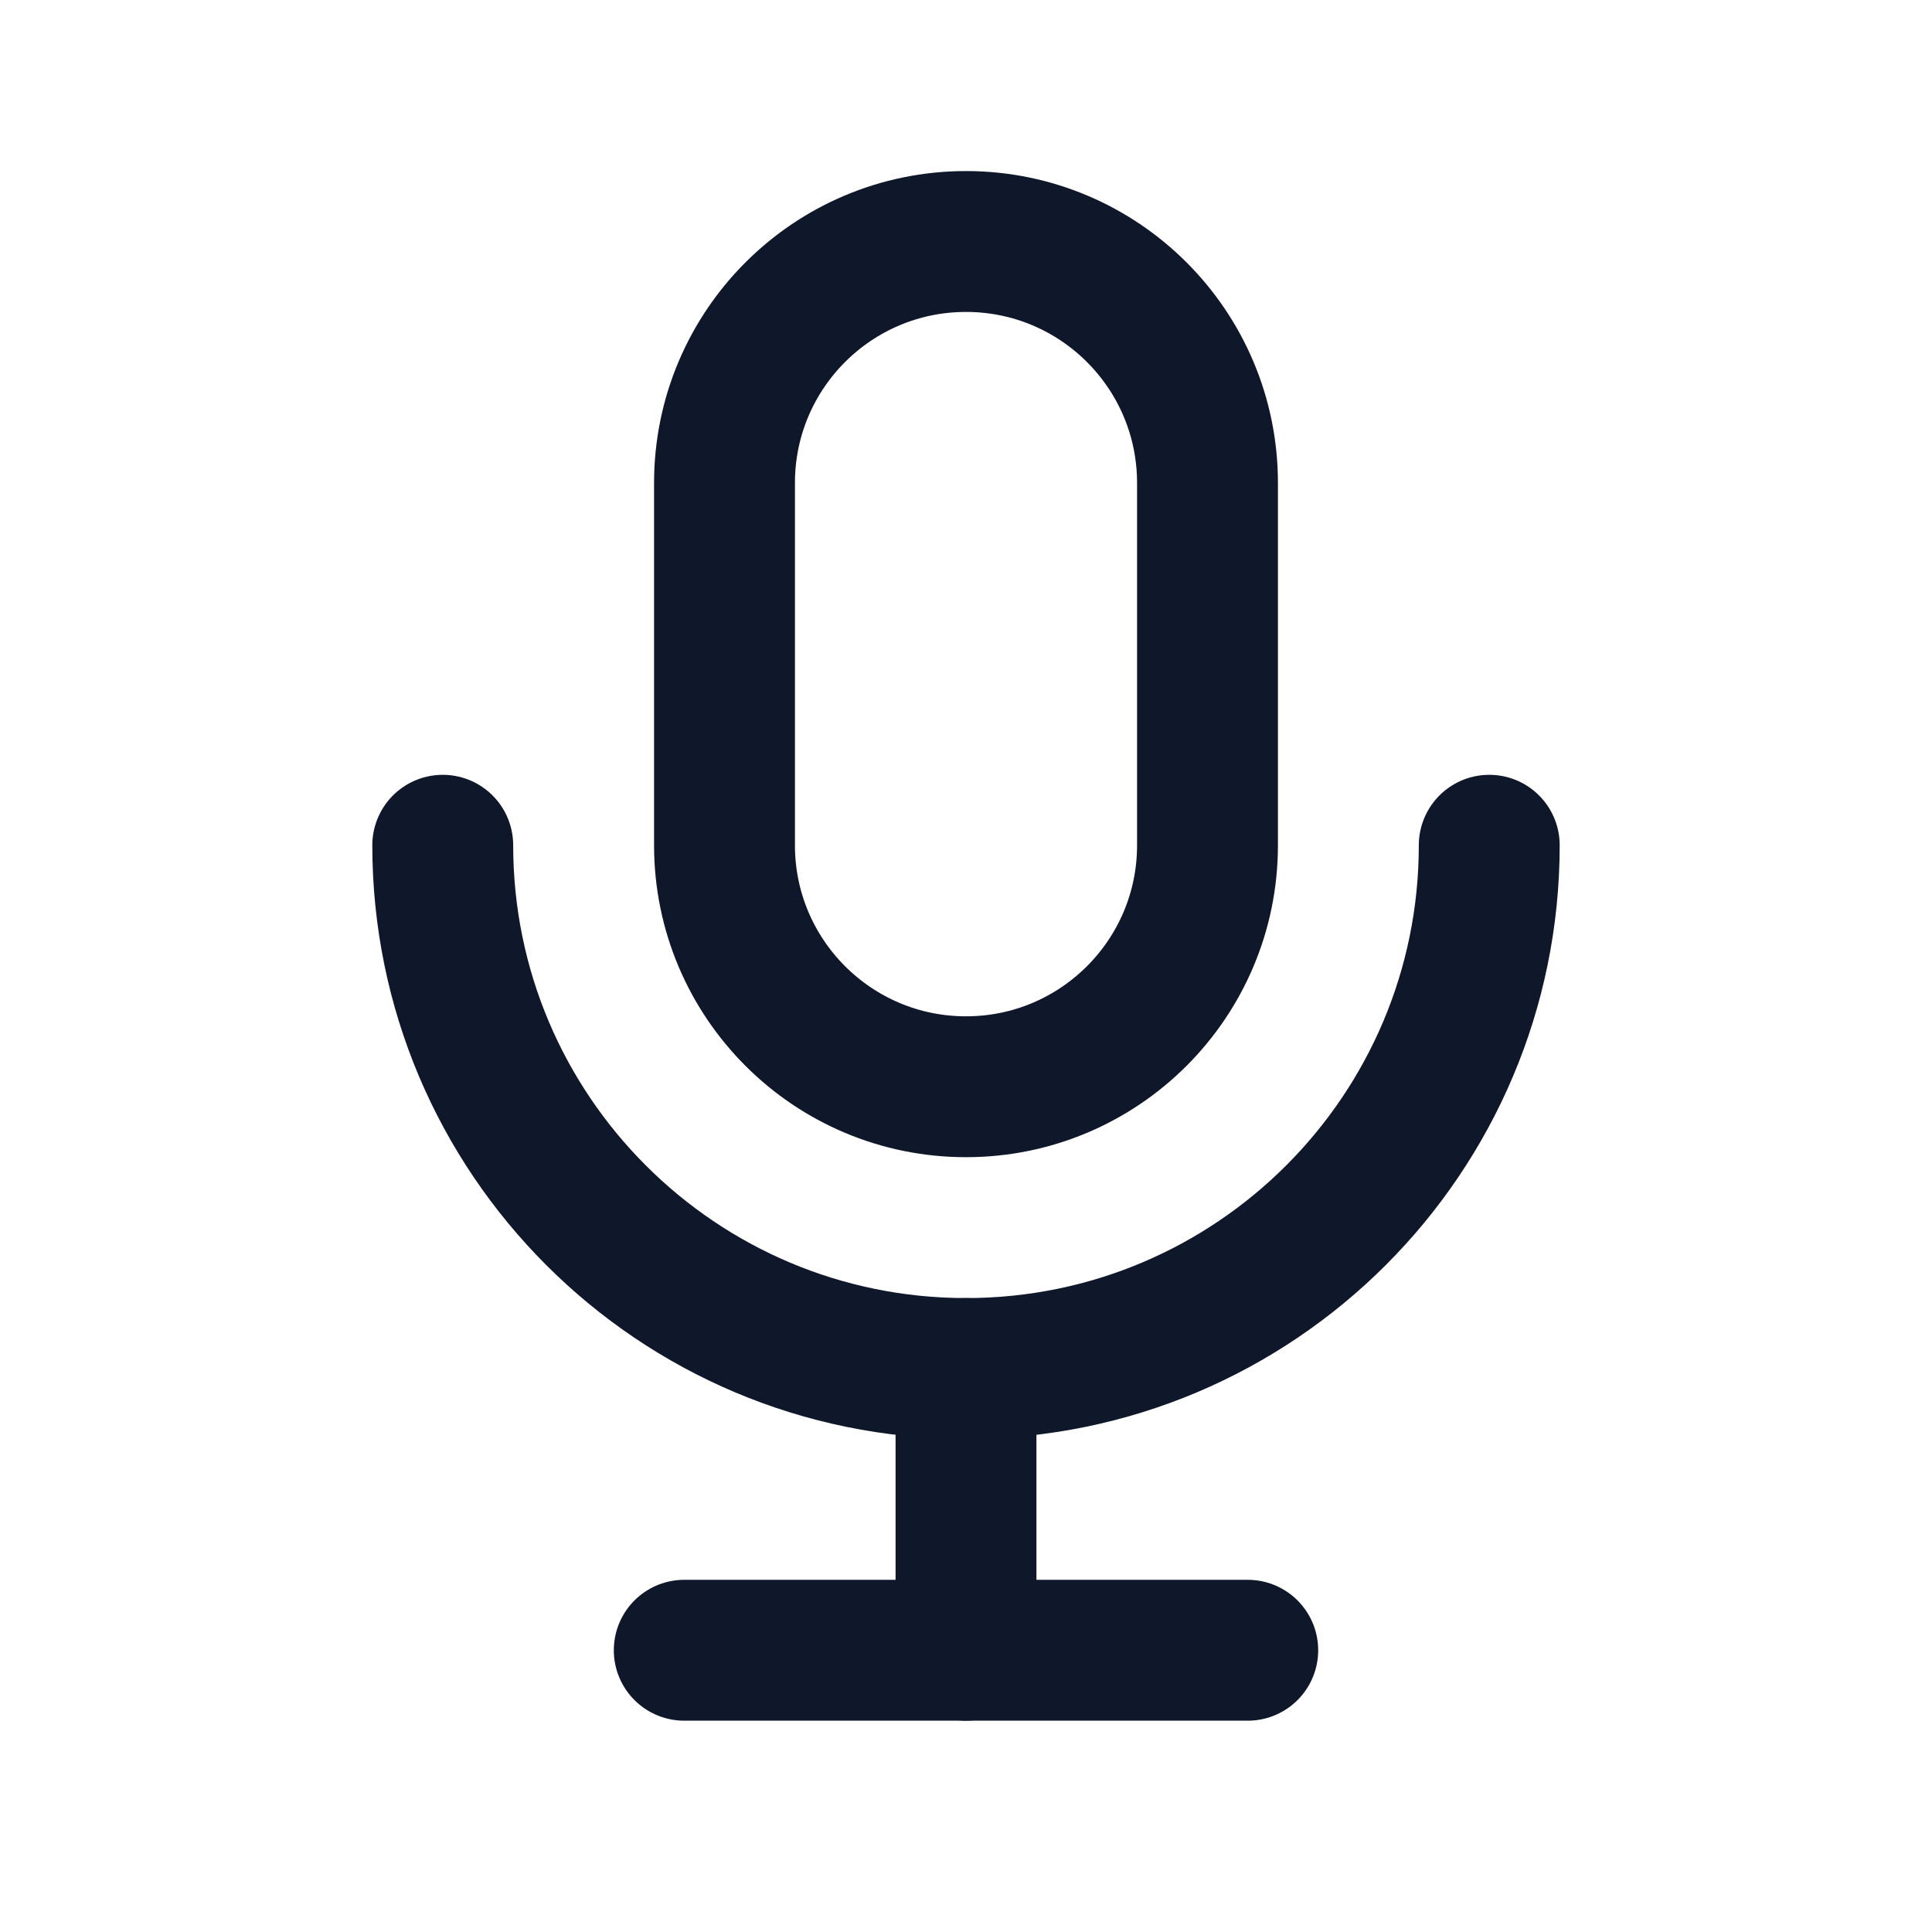
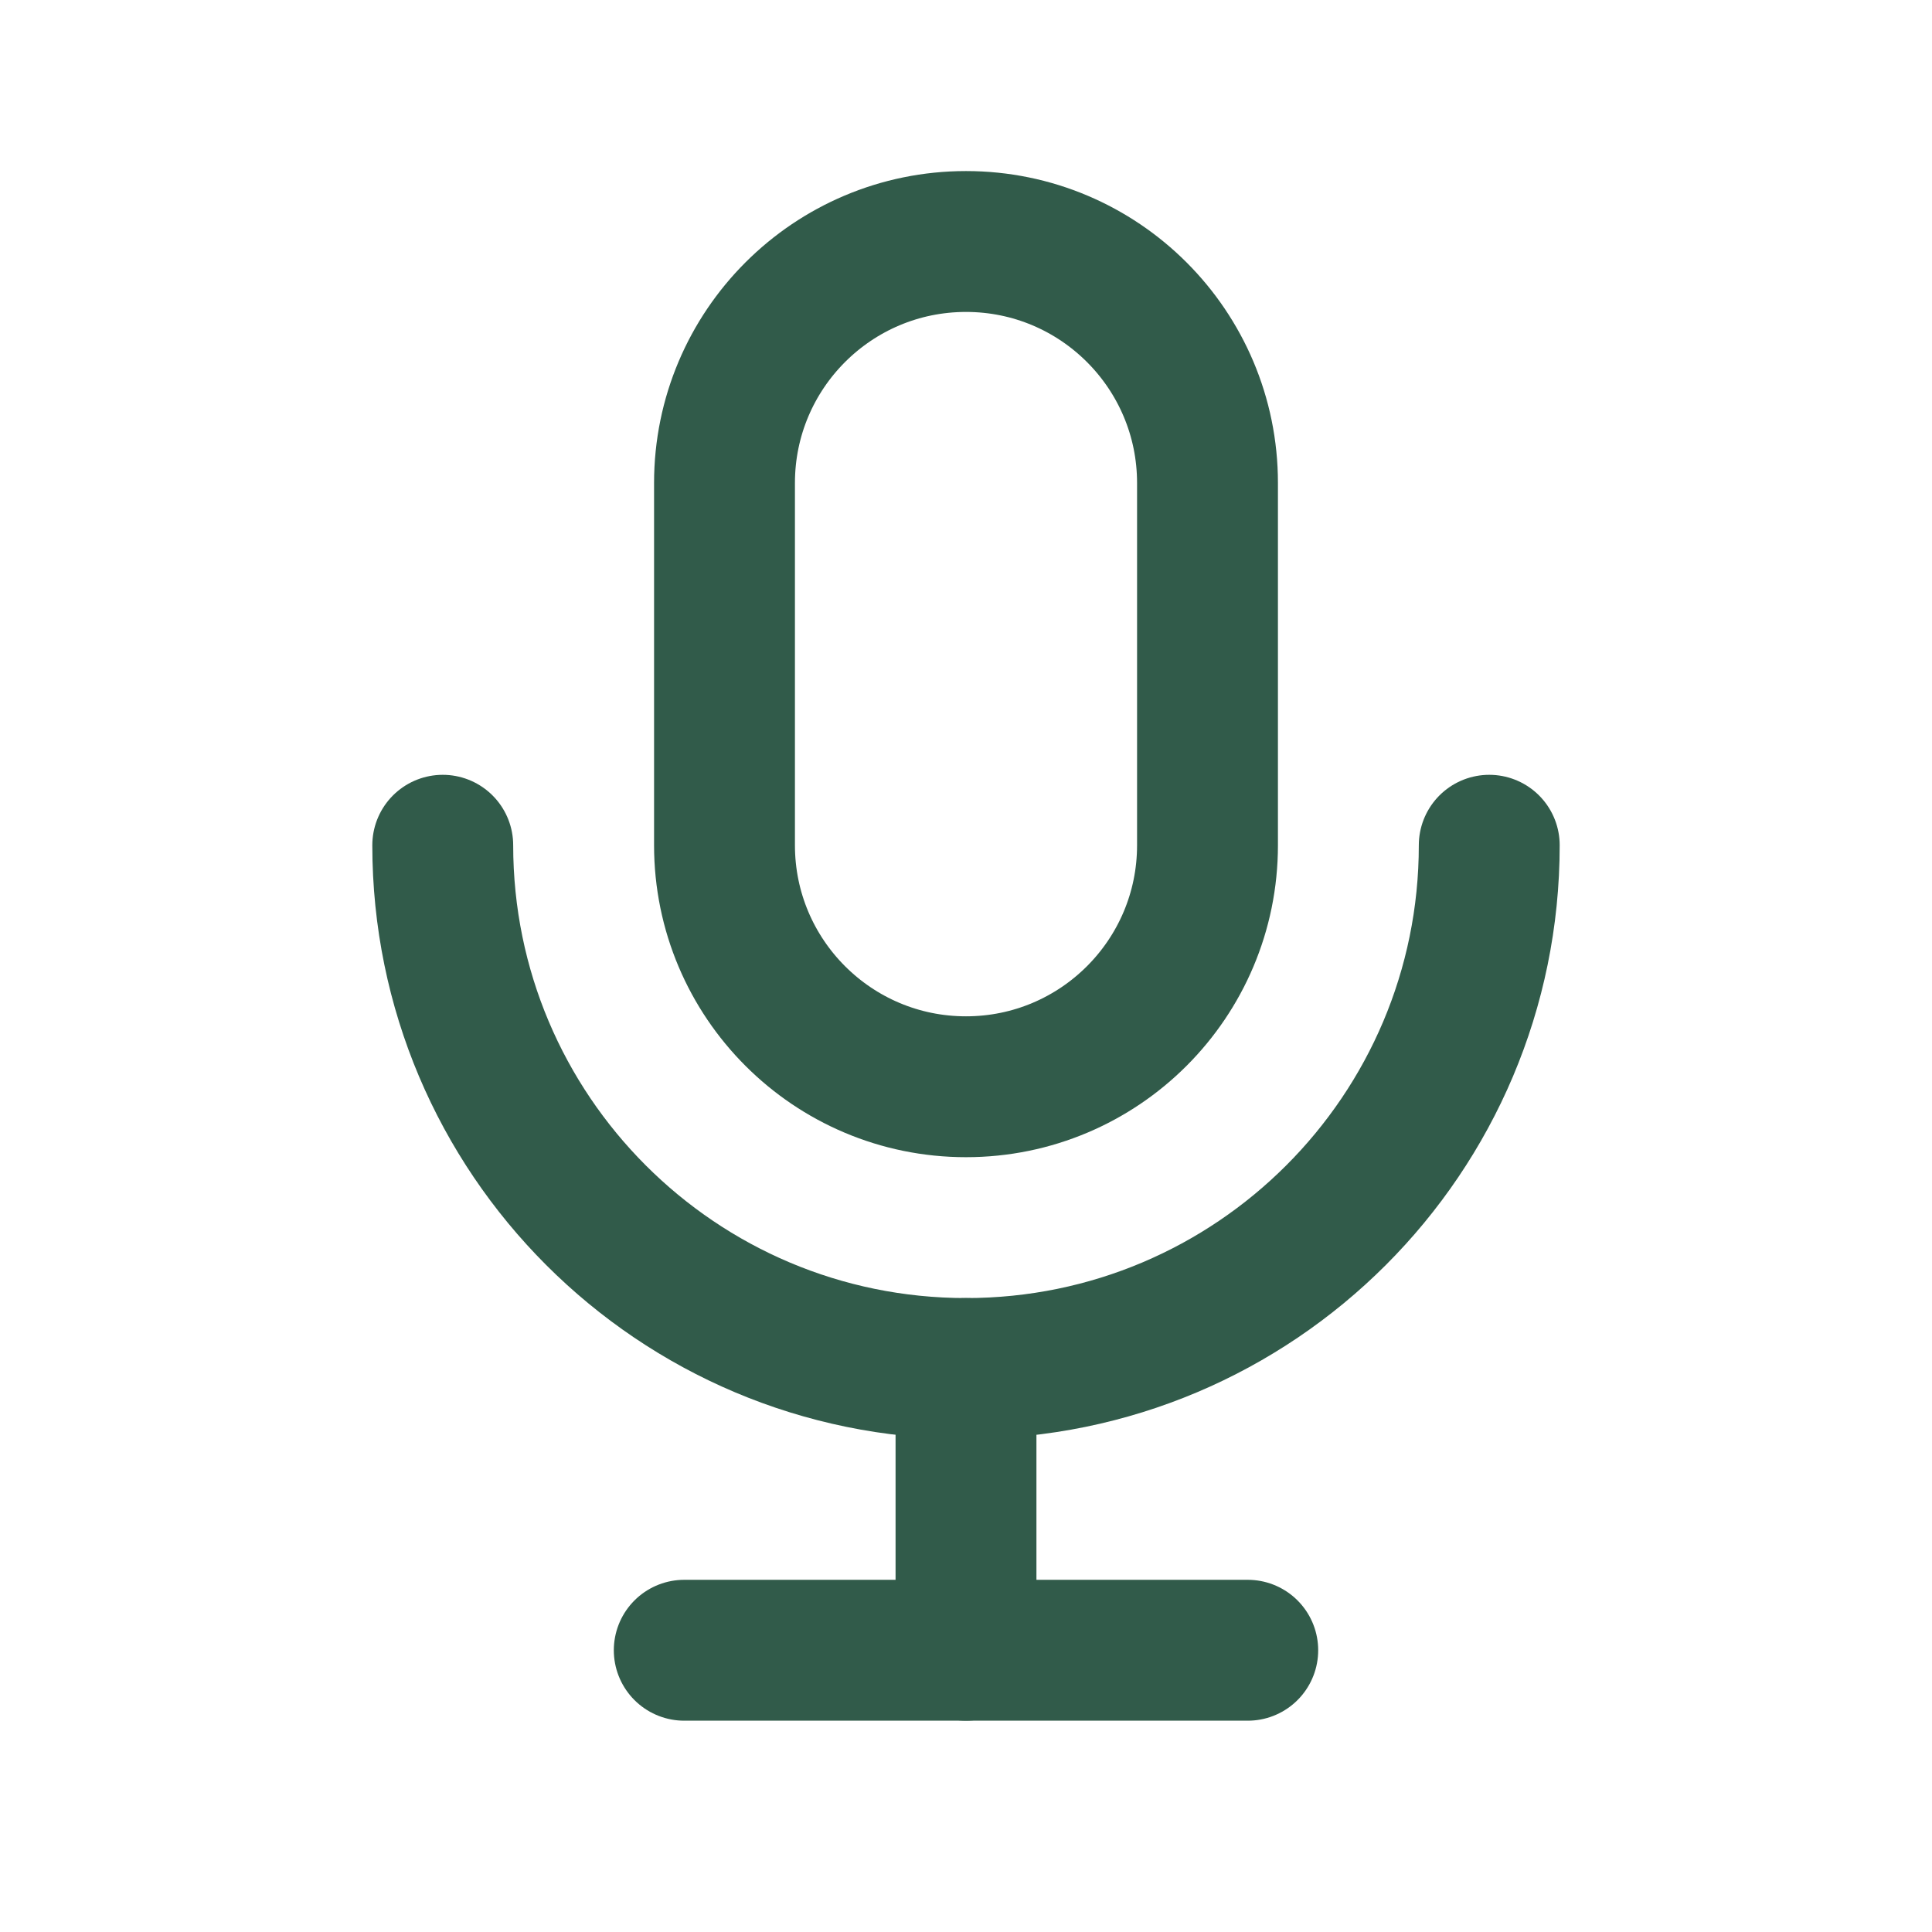
- <svg xmlns="http://www.w3.org/2000/svg" viewBox="0 0 24 24" width="24" height="24" fill="none" stroke="#0F172A" stroke-width="1.75" stroke-linecap="round" stroke-linejoin="round">
+ <svg xmlns="http://www.w3.org/2000/svg" viewBox="0 0 24 24" width="24" height="24" fill="none" stroke="#315B4A" stroke-width="1.75" stroke-linecap="round" stroke-linejoin="round">
  <rect x="9" y="3" width="6" height="10.5" rx="3" />
  <path d="M5.5 10.5 A6.5 6.5 0 0 0 18.5 10.5" />
  <path d="M12 17 V20.5" />
  <path d="M8.5 20.5 H15.5" />
</svg>
